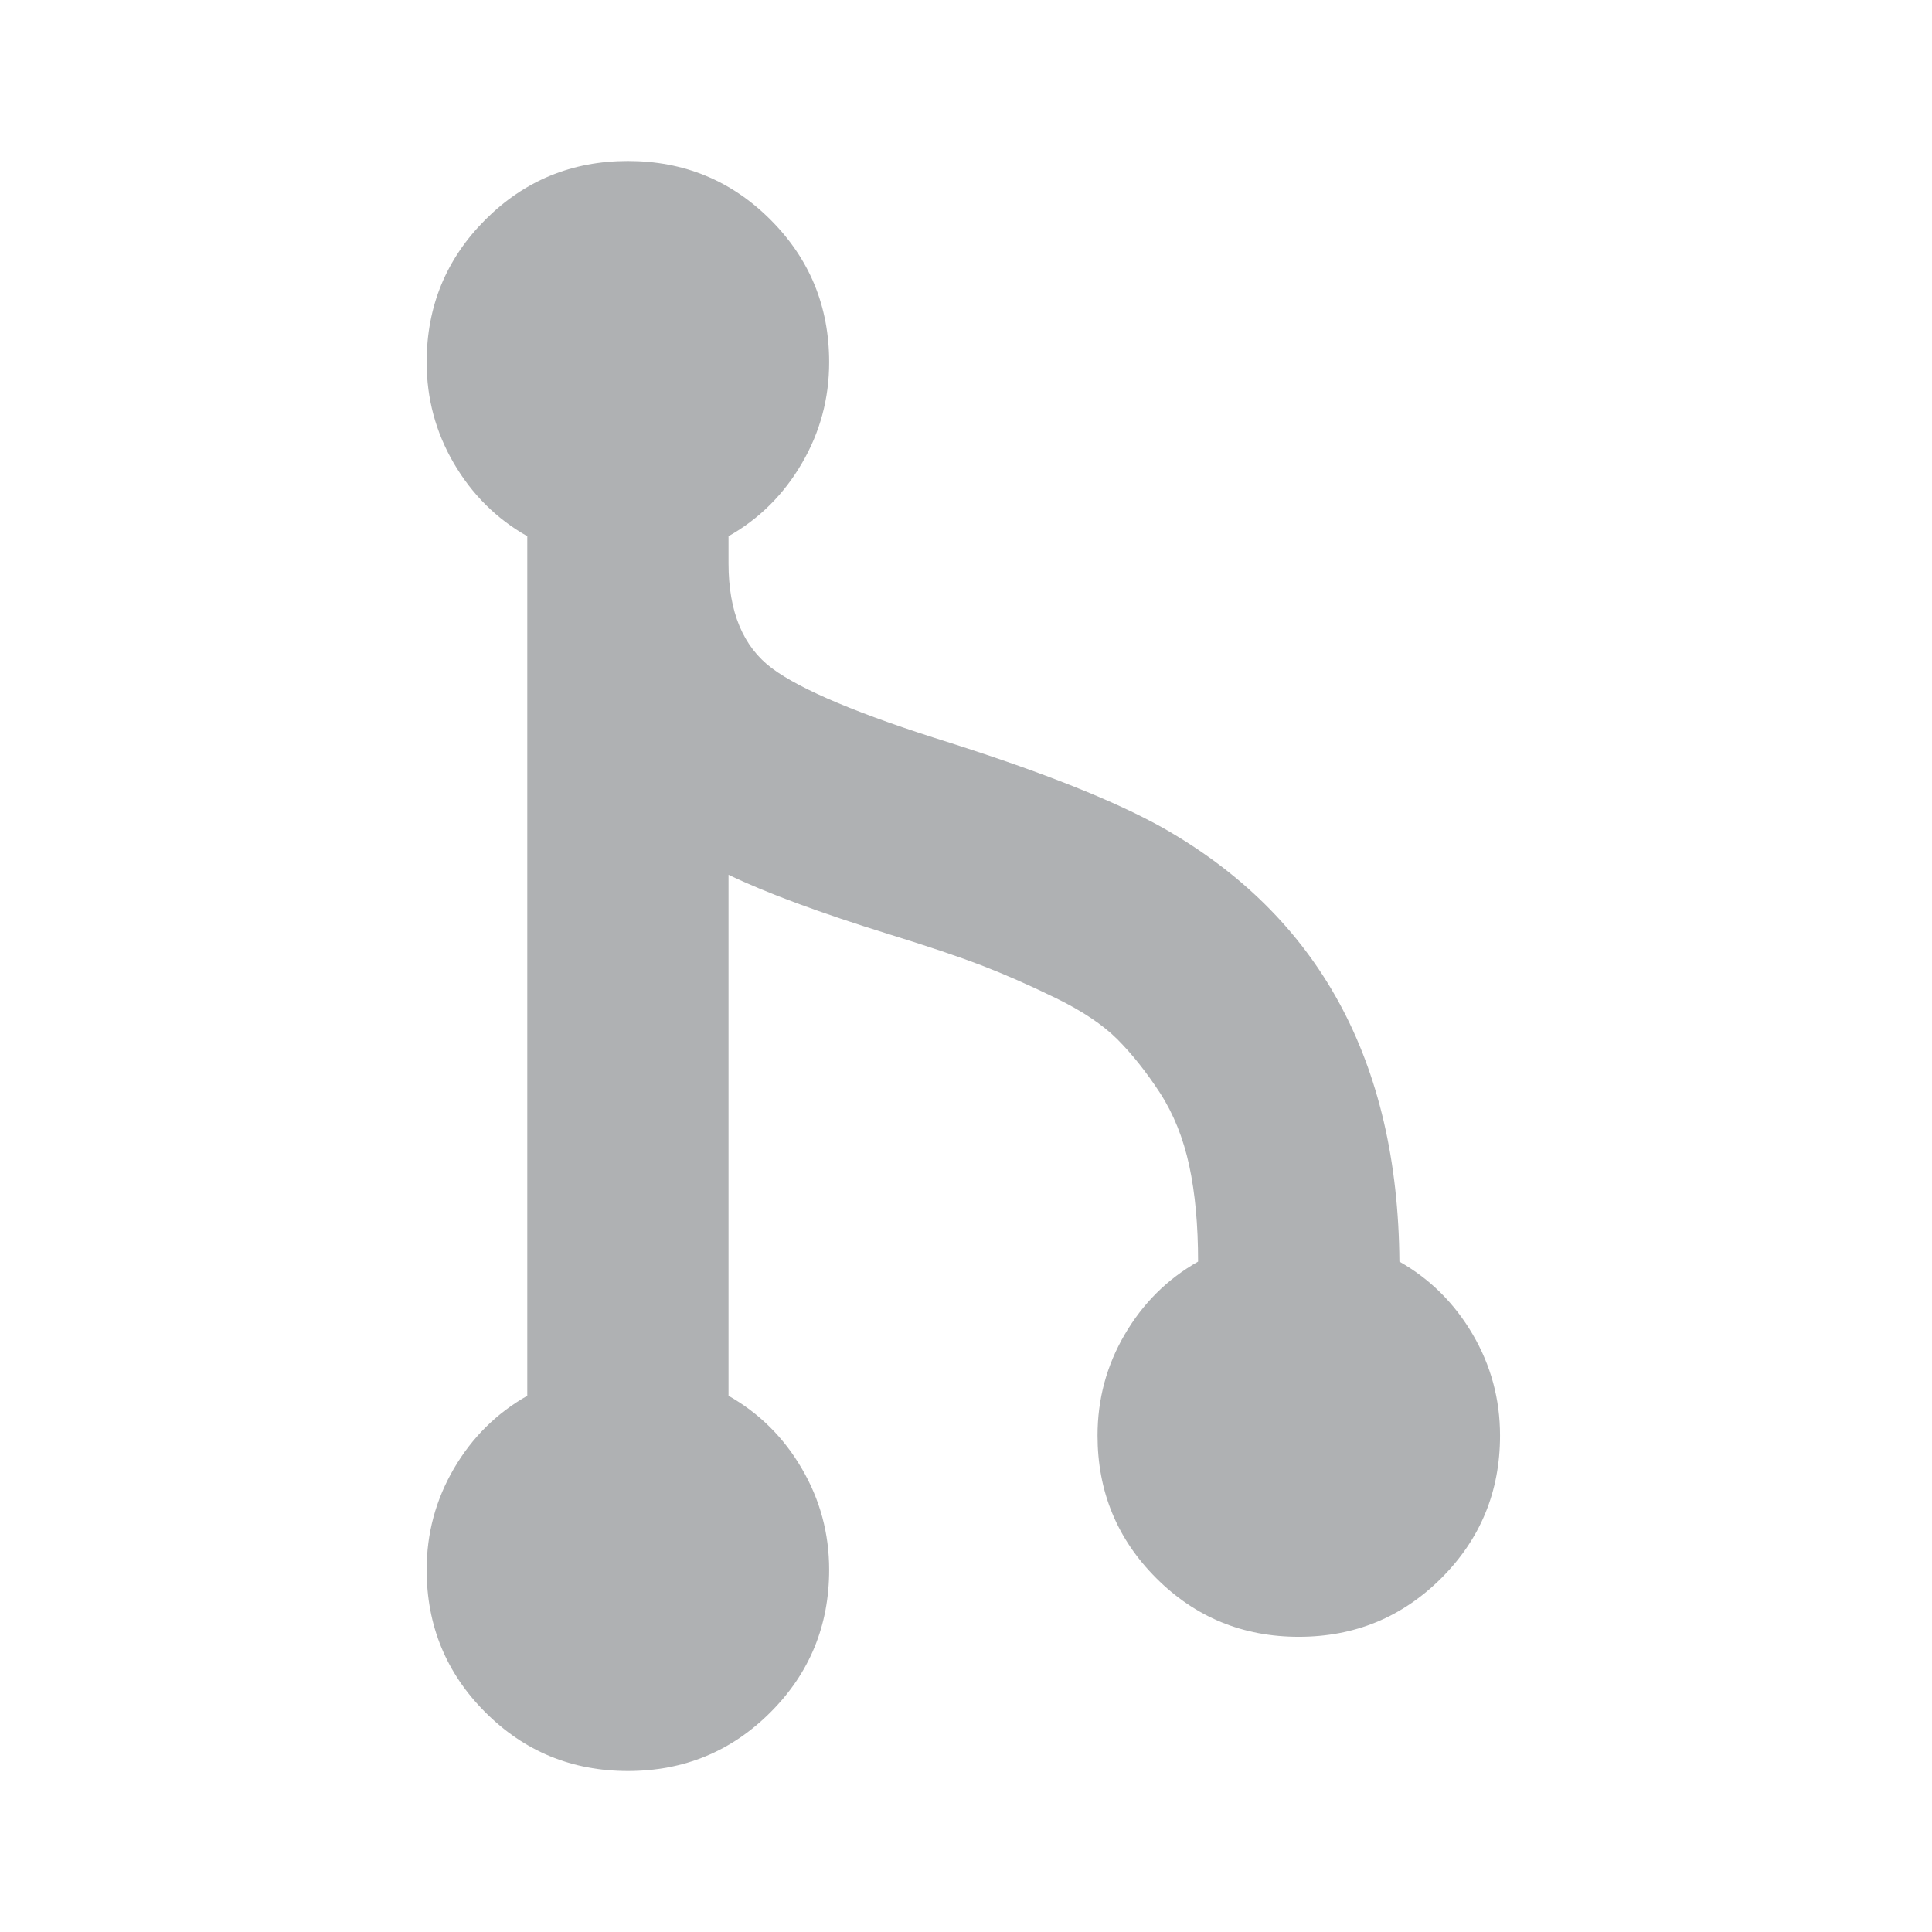
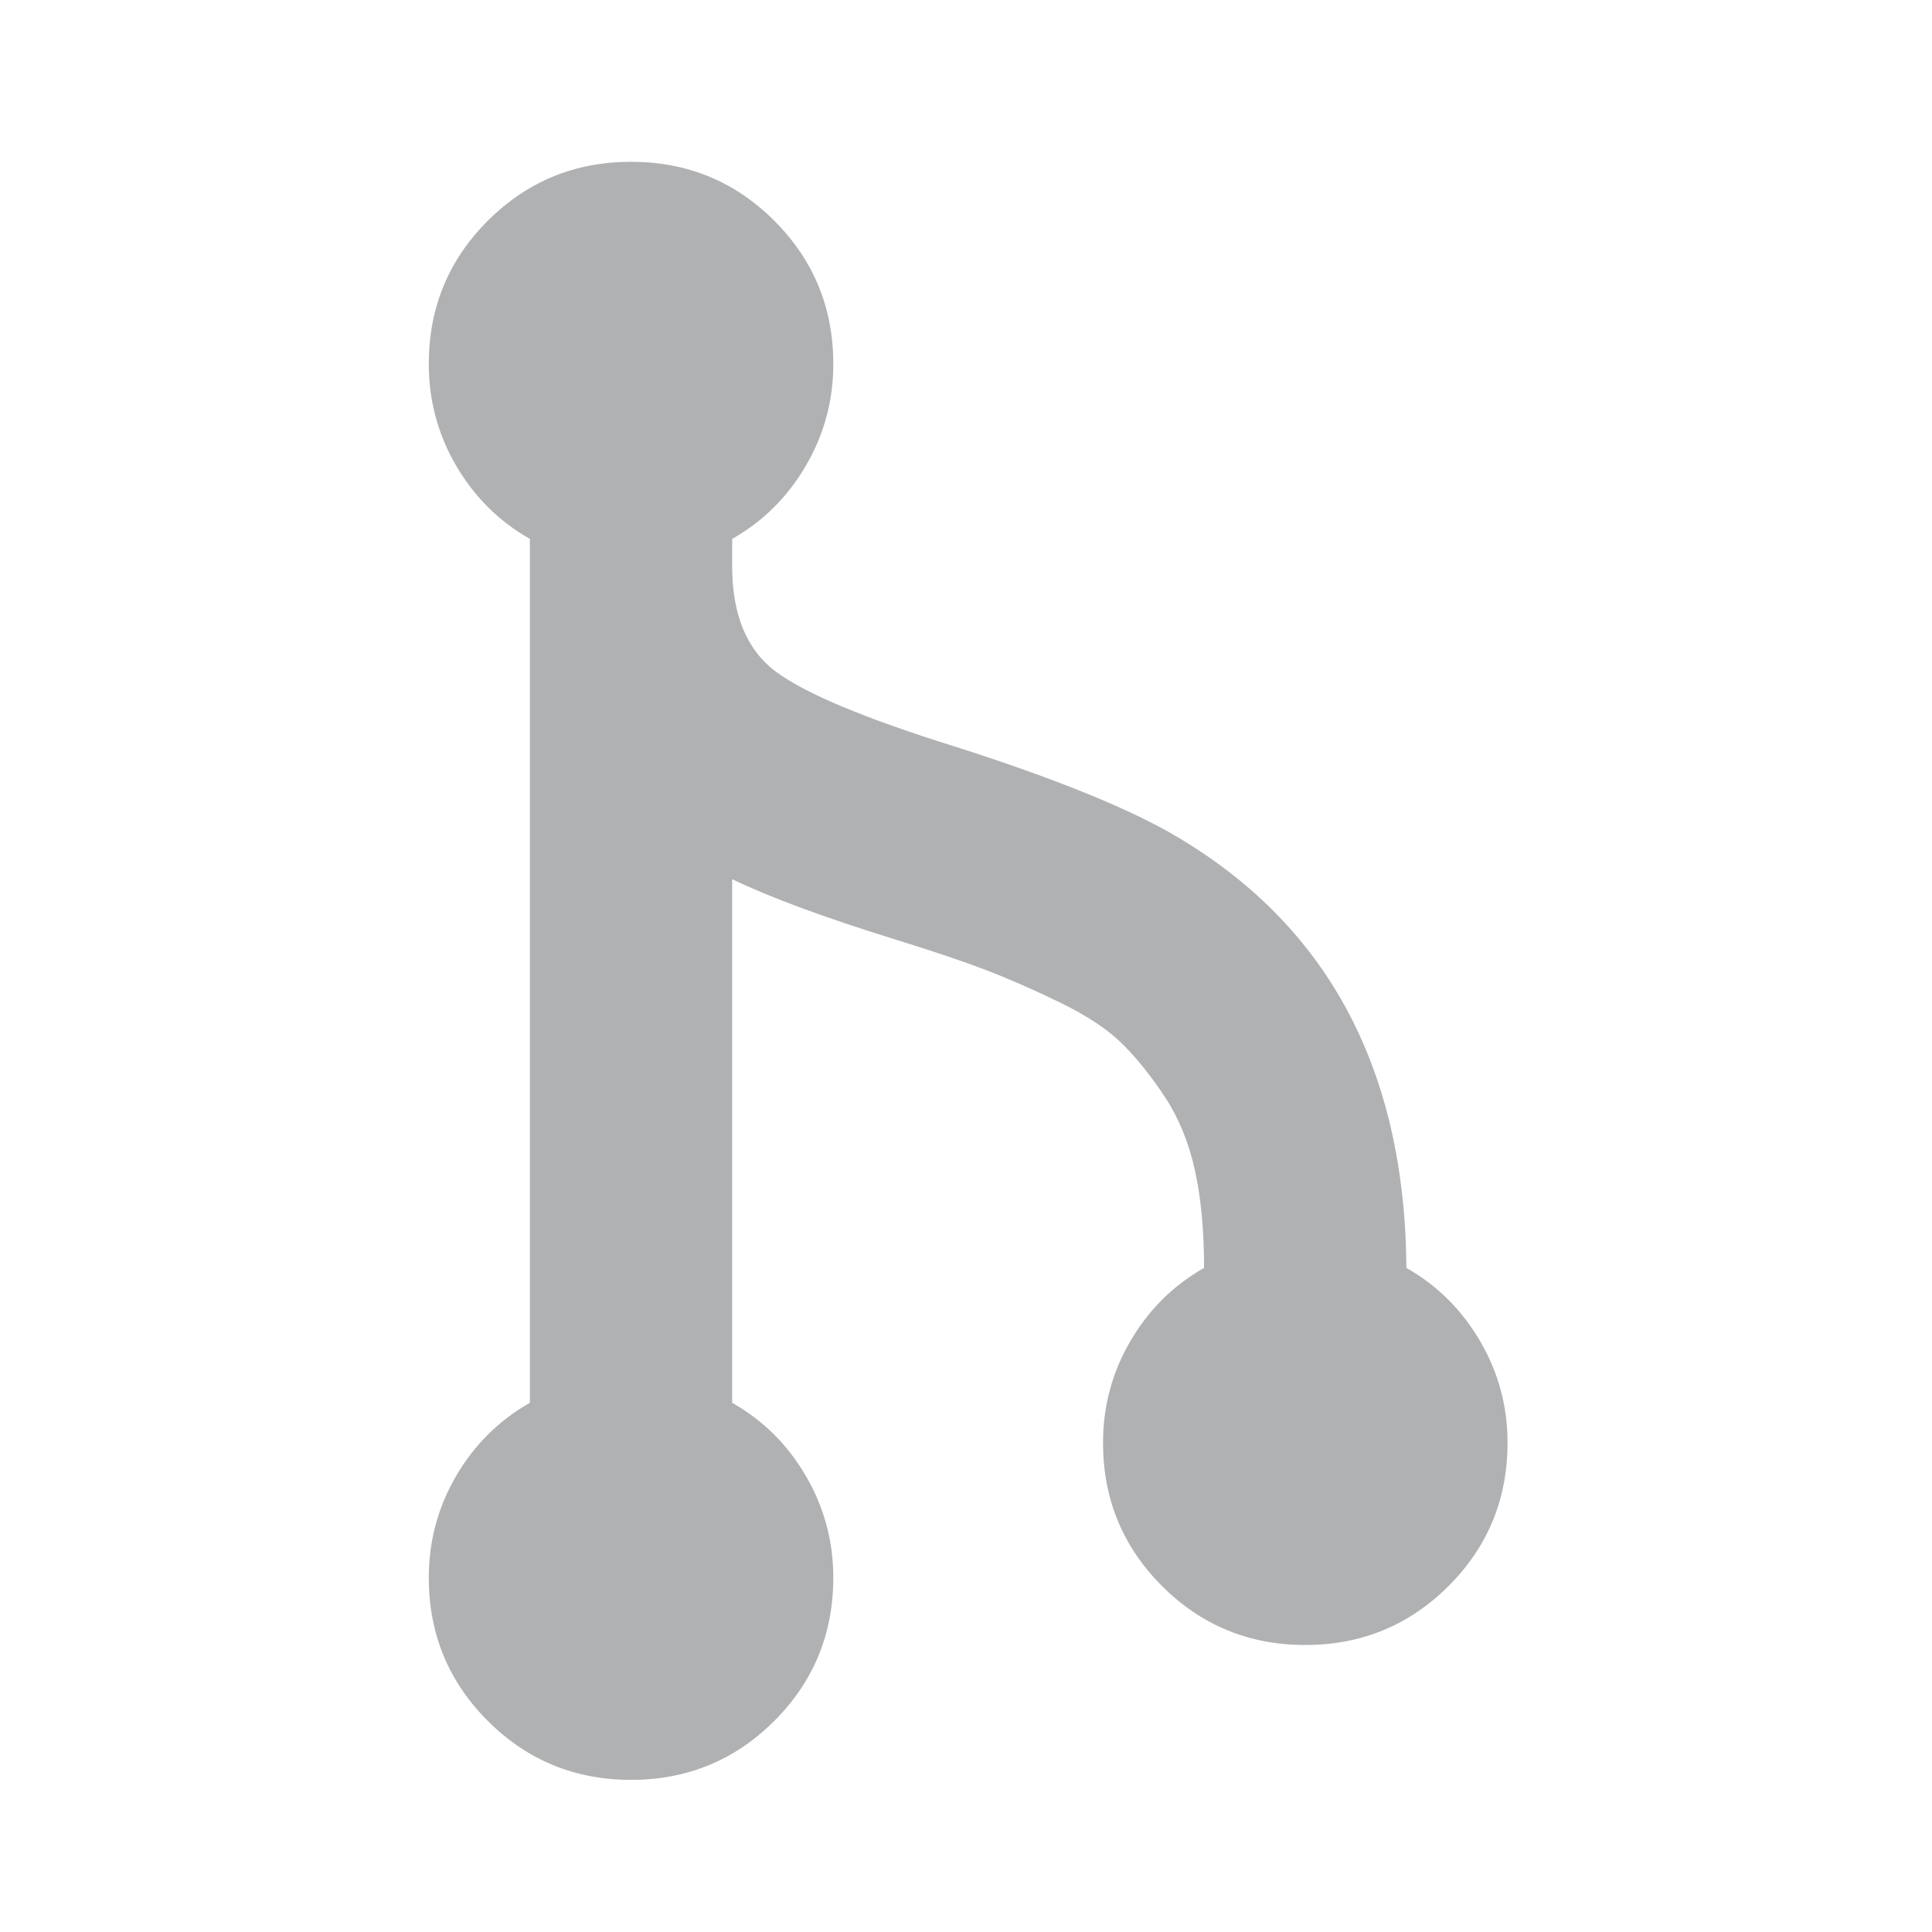
- <svg xmlns="http://www.w3.org/2000/svg" width="24" height="24" viewBox="0 -24 24 24" fill="none">
-   <path transform="scale(1,-1)" d="M17.905 4.396C17.418 3.91 16.828 3.667 16.134 3.667C15.439 3.667 14.849 3.91 14.363 4.396C13.877 4.882 13.634 5.472 13.634 6.167C13.634 6.618 13.746 7.037 13.972 7.423C14.198 7.81 14.501 8.111 14.883 8.328C14.883 8.78 14.847 9.177 14.773 9.52C14.699 9.862 14.578 10.164 14.409 10.425C14.239 10.685 14.063 10.906 13.881 11.089C13.699 11.271 13.443 11.442 13.113 11.603C12.783 11.764 12.477 11.898 12.195 12.007C11.913 12.115 11.533 12.243 11.055 12.391C10.187 12.66 9.519 12.907 9.05 13.133V6.661C9.432 6.444 9.736 6.143 9.961 5.756C10.187 5.37 10.3 4.951 10.3 4.5C10.3 3.806 10.057 3.215 9.571 2.729C9.085 2.243 8.495 2 7.8 2C7.105 2 6.515 2.243 6.029 2.729C5.543 3.215 5.3 3.806 5.3 4.5C5.3 4.951 5.413 5.37 5.638 5.756C5.864 6.143 6.168 6.444 6.55 6.661V17.339C6.168 17.555 5.864 17.858 5.638 18.244C5.413 18.63 5.3 19.049 5.3 19.5C5.3 20.195 5.543 20.785 6.029 21.271C6.515 21.757 7.106 22 7.8 22C8.495 22 9.085 21.757 9.571 21.271C10.057 20.785 10.3 20.195 10.3 19.5C10.3 19.049 10.187 18.63 9.961 18.244C9.736 17.858 9.432 17.555 9.05 17.339V17C9.05 16.401 9.23 15.967 9.59 15.698C9.951 15.429 10.686 15.121 11.797 14.774C12.97 14.4 13.851 14.049 14.441 13.719C16.385 12.617 17.366 10.819 17.384 8.328C17.766 8.111 18.069 7.809 18.295 7.423C18.521 7.037 18.634 6.618 18.634 6.167C18.634 5.472 18.391 4.882 17.905 4.396Z" fill="#AFB1B3" />
+ <svg xmlns="http://www.w3.org/2000/svg" width="16" height="16" viewBox="0 0 16 16" fill="none">
+   <path transform="scale(0.67,-0.67) translate(0, -24)" d="M17.905 4.396C17.418 3.91 16.828 3.667 16.134 3.667C15.439 3.667 14.849 3.91 14.363 4.396C13.877 4.882 13.634 5.472 13.634 6.167C13.634 6.618 13.746 7.037 13.972 7.423C14.198 7.81 14.501 8.111 14.883 8.328C14.883 8.78 14.847 9.177 14.773 9.52C14.699 9.862 14.578 10.164 14.409 10.425C14.239 10.685 14.063 10.906 13.881 11.089C13.699 11.271 13.443 11.442 13.113 11.603C12.783 11.764 12.477 11.898 12.195 12.007C11.913 12.115 11.533 12.243 11.055 12.391C10.187 12.66 9.519 12.907 9.05 13.133V6.661C9.432 6.444 9.736 6.143 9.961 5.756C10.187 5.37 10.3 4.951 10.3 4.5C10.3 3.806 10.057 3.215 9.571 2.729C9.085 2.243 8.495 2 7.8 2C7.105 2 6.515 2.243 6.029 2.729C5.543 3.215 5.3 3.806 5.3 4.5C5.3 4.951 5.413 5.37 5.638 5.756C5.864 6.143 6.168 6.444 6.55 6.661V17.339C6.168 17.555 5.864 17.858 5.638 18.244C5.413 18.63 5.3 19.049 5.3 19.5C5.3 20.195 5.543 20.785 6.029 21.271C6.515 21.757 7.106 22 7.8 22C8.495 22 9.085 21.757 9.571 21.271C10.057 20.785 10.3 20.195 10.3 19.5C10.3 19.049 10.187 18.63 9.961 18.244C9.736 17.858 9.432 17.555 9.05 17.339V17C9.05 16.401 9.23 15.967 9.59 15.698C9.951 15.429 10.686 15.121 11.797 14.774C12.97 14.4 13.851 14.049 14.441 13.719C16.385 12.617 17.366 10.819 17.384 8.328C17.766 8.111 18.069 7.809 18.295 7.423C18.521 7.037 18.634 6.618 18.634 6.167C18.634 5.472 18.391 4.882 17.905 4.396Z" fill="#AFB1B3" />
</svg>
